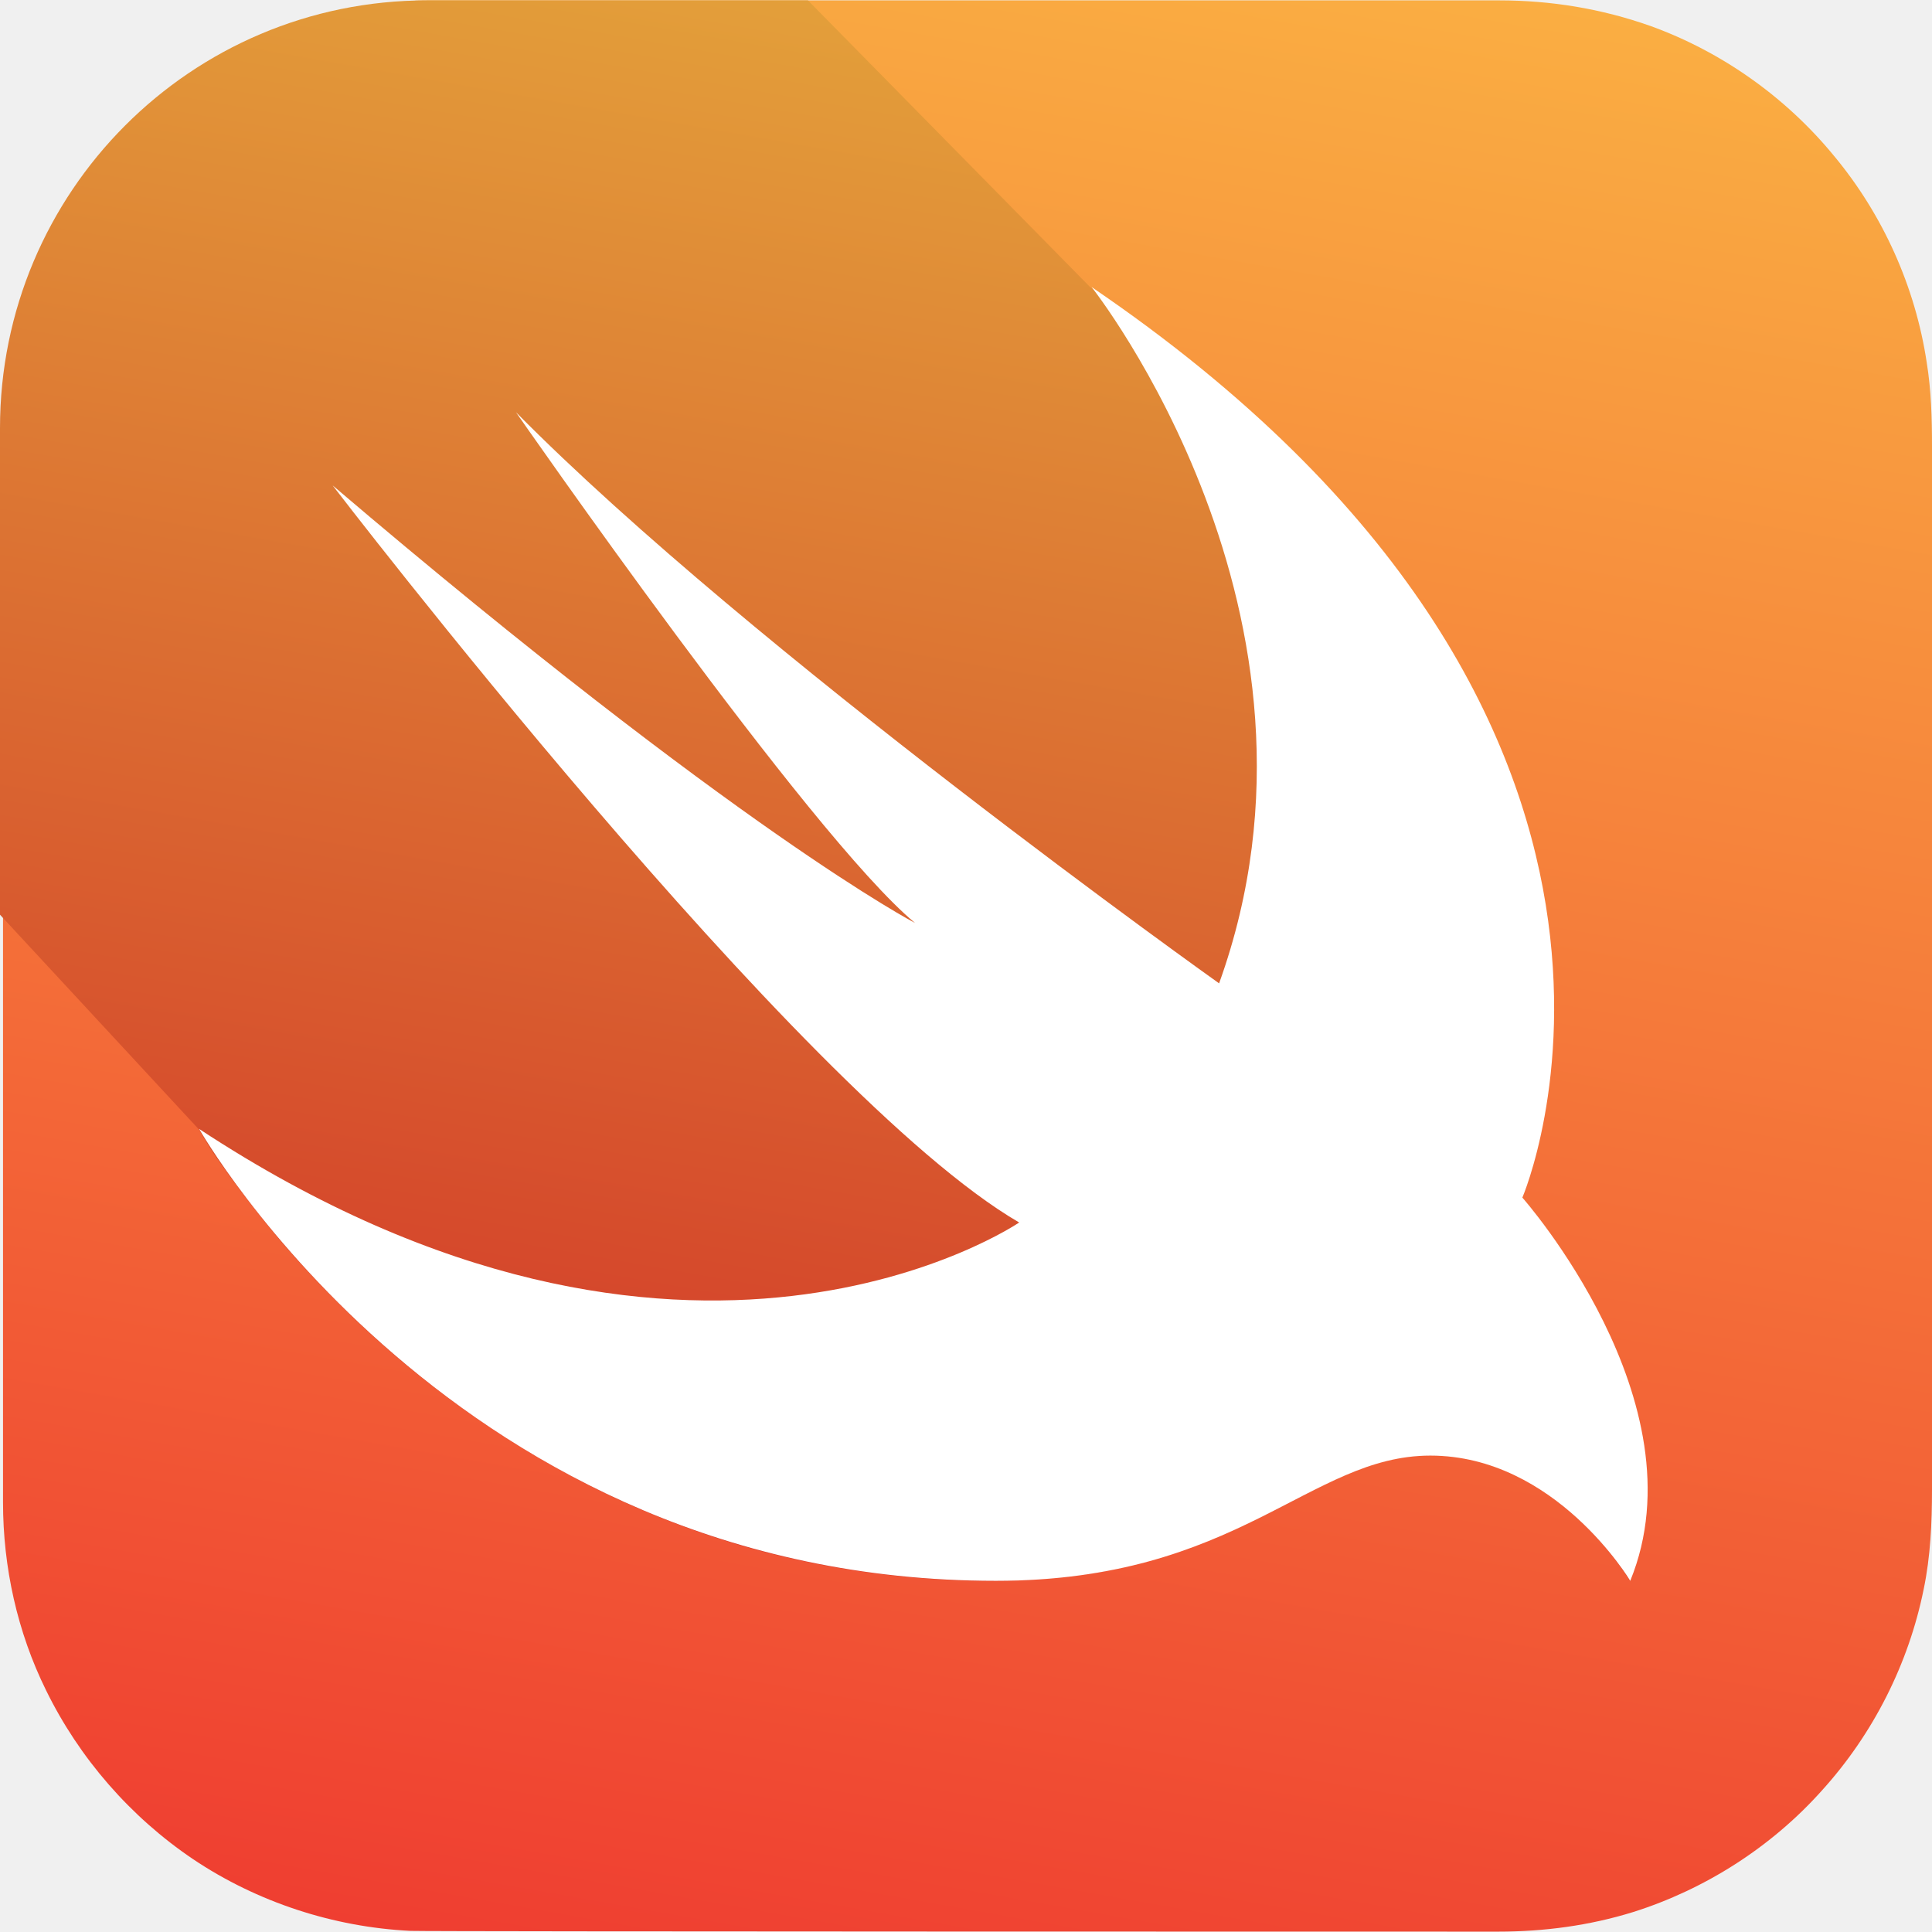
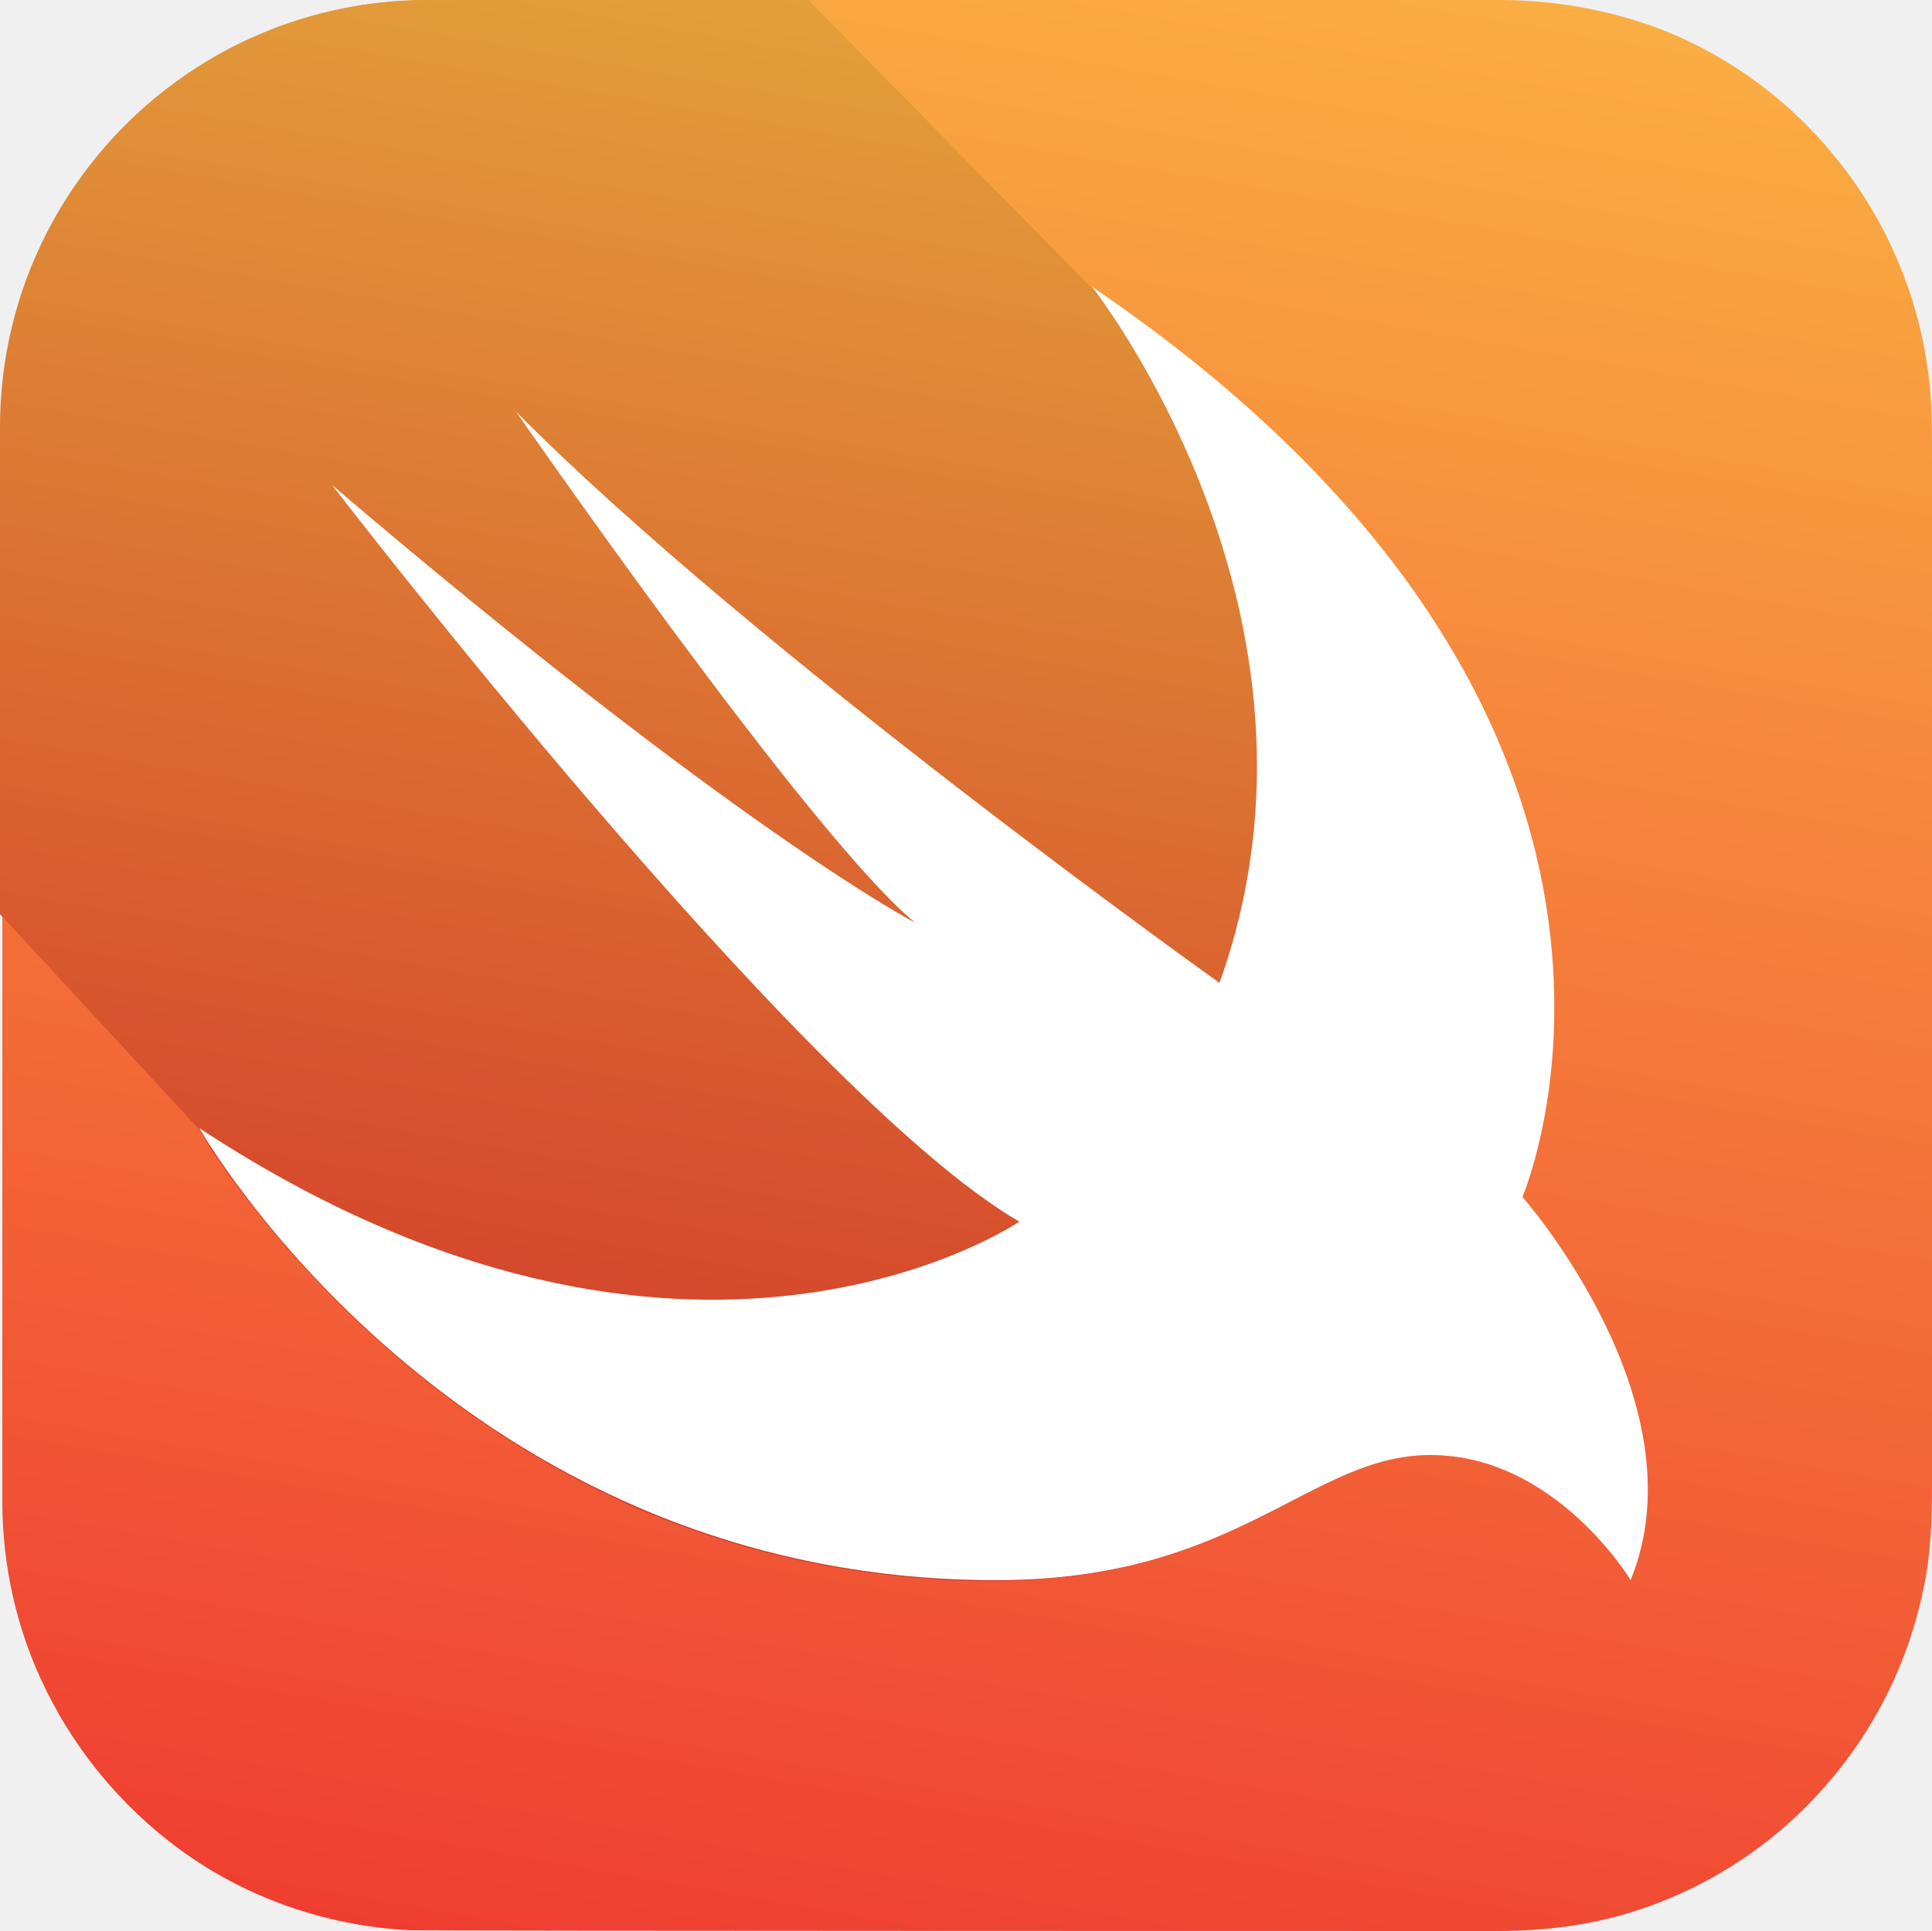
- <svg xmlns="http://www.w3.org/2000/svg" viewBox="0 0 256.1 256" width="25px" height="25px">
-   <linearGradient id="a" x1="-1845.501" x2="-1797.134" y1="1255.639" y2="981.338" gradientTransform="rotate(180 -846.605 623.252)" gradientUnits="userSpaceOnUse">
-     <stop offset="0" style="stop-color:#faae42" />
-     <stop offset="1" style="stop-color:#ef3e31" />
+ <svg xmlns="http://www.w3.org/2000/svg" version="1.1" id="Layer_1" x="0px" y="0px" viewBox="0 0 25 24.99" style="enable-background:new 0 0 25 24.99;" xml:space="preserve">
+   <style type="text/css">
+ 	.st0{fill:url(#SVGID_1_);}
+ 	.st1{fill:url(#SVGID_00000176747126299333717460000017400262893358074265_);}
+ 	.st2{fill:#FFFFFF;}
+ </style>
+   <linearGradient id="SVGID_1_" gradientUnits="userSpaceOnUse" x1="-2293.184" y1="-455.396" x2="-2288.464" y2="-428.626" gradientTransform="matrix(-1 0 0 1 -2278.31 454.504)">
+     <stop offset="0" style="stop-color:#FAAE42" />
+     <stop offset="1" style="stop-color:#EF3E31" />
  </linearGradient>
-   <path fill="url(#a)" d="M56.9 0h141.8c6.9 0 13.6 1.1 20.1 3.4 9.4 3.4 17.9 9.4 24.3 17.2 6.5 7.8 10.8 17.4 12.3 27.4.6 3.7.7 7.4.7 11.1V197.4c0 4.4-.2 8.9-1.1 13.2-2 9.9-6.7 19.2-13.5 26.7-6.7 7.5-15.5 13.1-25 16.1-5.8 1.8-11.8 2.6-17.9 2.6-2.7 0-142.1 0-144.2-.1-10.2-.5-20.3-3.8-28.8-9.5-8.3-5.6-15.1-13.4-19.5-22.4-3.8-7.7-5.7-16.3-5.7-24.9V56.9C.2 48.4 2 40 5.7 32.4c4.3-9 11-16.9 19.3-22.5C33.5 4.1 43.5.7 53.7.2c1-.2 2.1-.2 3.2-.2z" style="fill:url(#a)" />
-   <linearGradient id="b" x1="130.612" x2="95.213" y1="4.136" y2="204.893" gradientUnits="userSpaceOnUse">
-     <stop offset="0" style="stop-color:#e39f3a" />
-     <stop offset="1" style="stop-color:#d33929" />
+   <path class="st0" d="M5.55,0H19.4c0.67,0,1.33,0.11,1.96,0.33c0.92,0.33,1.75,0.92,2.37,1.68c0.63,0.76,1.05,1.7,1.2,2.67  C24.99,5.05,25,5.41,25,5.77v13.5c0,0.43-0.02,0.87-0.11,1.29c-0.2,0.97-0.65,1.87-1.32,2.61c-0.65,0.73-1.51,1.28-2.44,1.57  c-0.57,0.18-1.15,0.25-1.75,0.25c-0.26,0-13.87,0-14.08-0.01c-1-0.05-1.98-0.37-2.81-0.93c-0.81-0.55-1.47-1.31-1.9-2.19  c-0.37-0.75-0.56-1.59-0.56-2.43V5.55C0.02,4.72,0.2,3.9,0.56,3.16c0.42-0.88,1.07-1.65,1.88-2.2c0.83-0.57,1.81-0.9,2.8-0.95  C5.34,0,5.45,0,5.55,0z" />
+   <linearGradient id="SVGID_00000123442356131209130830000006957638844788221837_" gradientUnits="userSpaceOnUse" x1="12.751" y1="26.585" x2="9.295" y2="6.981" gradientTransform="matrix(1 0 0 -1 0 26.9902)">
+     <stop offset="0" style="stop-color:#E39F3A" />
+     <stop offset="1" style="stop-color:#D33929" />
  </linearGradient>
-   <path fill="url(#b)" d="M216 209.4c-.9-1.4-1.9-2.8-3-4.1-2.5-3-5.4-5.6-8.6-7.8-4-2.7-8.7-4.4-13.5-4.6-3.4-.2-6.8.4-10 1.6-3.2 1.1-6.3 2.7-9.3 4.3-3.5 1.8-7 3.6-10.7 5.1-4.4 1.8-9 3.2-13.7 4.2-5.9 1.1-11.9 1.5-17.8 1.4-10.7-.2-21.4-1.8-31.6-4.8-9-2.7-17.6-6.4-25.7-11.1-7.1-4.1-13.7-8.8-19.9-14.1-5.1-4.4-9.8-9.1-14.2-14.1-3-3.5-5.9-7.2-8.6-11-1.1-1.5-2.1-3.1-3-4.7L0 121.2V56.7C0 25.4 25.3 0 56.6 0h50.5l37.4 38c84.4 57.4 57.1 120.7 57.1 120.7s24 27 14.4 50.7z" style="fill:url(#b)" />
-   <path fill="#fff" d="M144.7 38c84.4 57.4 57.1 120.7 57.1 120.7s24 27.1 14.3 50.8c0 0-9.9-16.6-26.5-16.6-16 0-25.4 16.6-57.6 16.6-71.7 0-105.6-59.9-105.6-59.9C91 192.1 135.1 162 135.1 162c-29.1-16.9-91-97.7-91-97.7 53.9 45.9 77.2 58 77.2 58-13.9-11.5-52.9-67.7-52.9-67.7 31.2 31.6 93.2 75.7 93.2 75.7C179.2 81.5 144.7 38 144.7 38z" />
+   <path style="fill:url(#SVGID_00000123442356131209130830000006957638844788221837_);" d="M21.09,20.44  c-0.09-0.14-0.19-0.27-0.29-0.4c-0.24-0.29-0.53-0.55-0.84-0.76c-0.39-0.26-0.85-0.43-1.32-0.45c-0.33-0.02-0.66,0.04-0.98,0.16  c-0.31,0.11-0.61,0.26-0.91,0.42c-0.34,0.18-0.68,0.35-1.04,0.5c-0.43,0.18-0.88,0.31-1.34,0.41c-0.58,0.11-1.16,0.15-1.74,0.14  c-1.04-0.02-2.09-0.18-3.08-0.47c-0.88-0.26-1.72-0.62-2.51-1.08c-0.69-0.4-1.34-0.86-1.94-1.38c-0.5-0.43-0.96-0.89-1.39-1.38  c-0.29-0.34-0.58-0.7-0.84-1.07c-0.11-0.15-0.2-0.3-0.29-0.46L0,11.83v-6.3C0,2.48,2.47,0,5.53,0h4.93l3.65,3.71  c8.24,5.6,5.57,11.78,5.57,11.78S22.02,18.13,21.09,20.44z" />
+   <path class="st2" d="M14.13,3.71c8.24,5.6,5.57,11.78,5.57,11.78s2.34,2.65,1.4,4.96c0,0-0.97-1.62-2.59-1.62  c-1.56,0-2.48,1.62-5.62,1.62c-7,0-10.31-5.85-10.31-5.85c6.31,4.15,10.61,1.21,10.61,1.21C10.35,14.16,4.3,6.28,4.3,6.28  c5.26,4.48,7.54,5.66,7.54,5.66c-1.36-1.12-5.16-6.61-5.16-6.61c3.05,3.08,9.1,7.39,9.1,7.39C17.49,7.96,14.13,3.71,14.13,3.71z" />
</svg>
